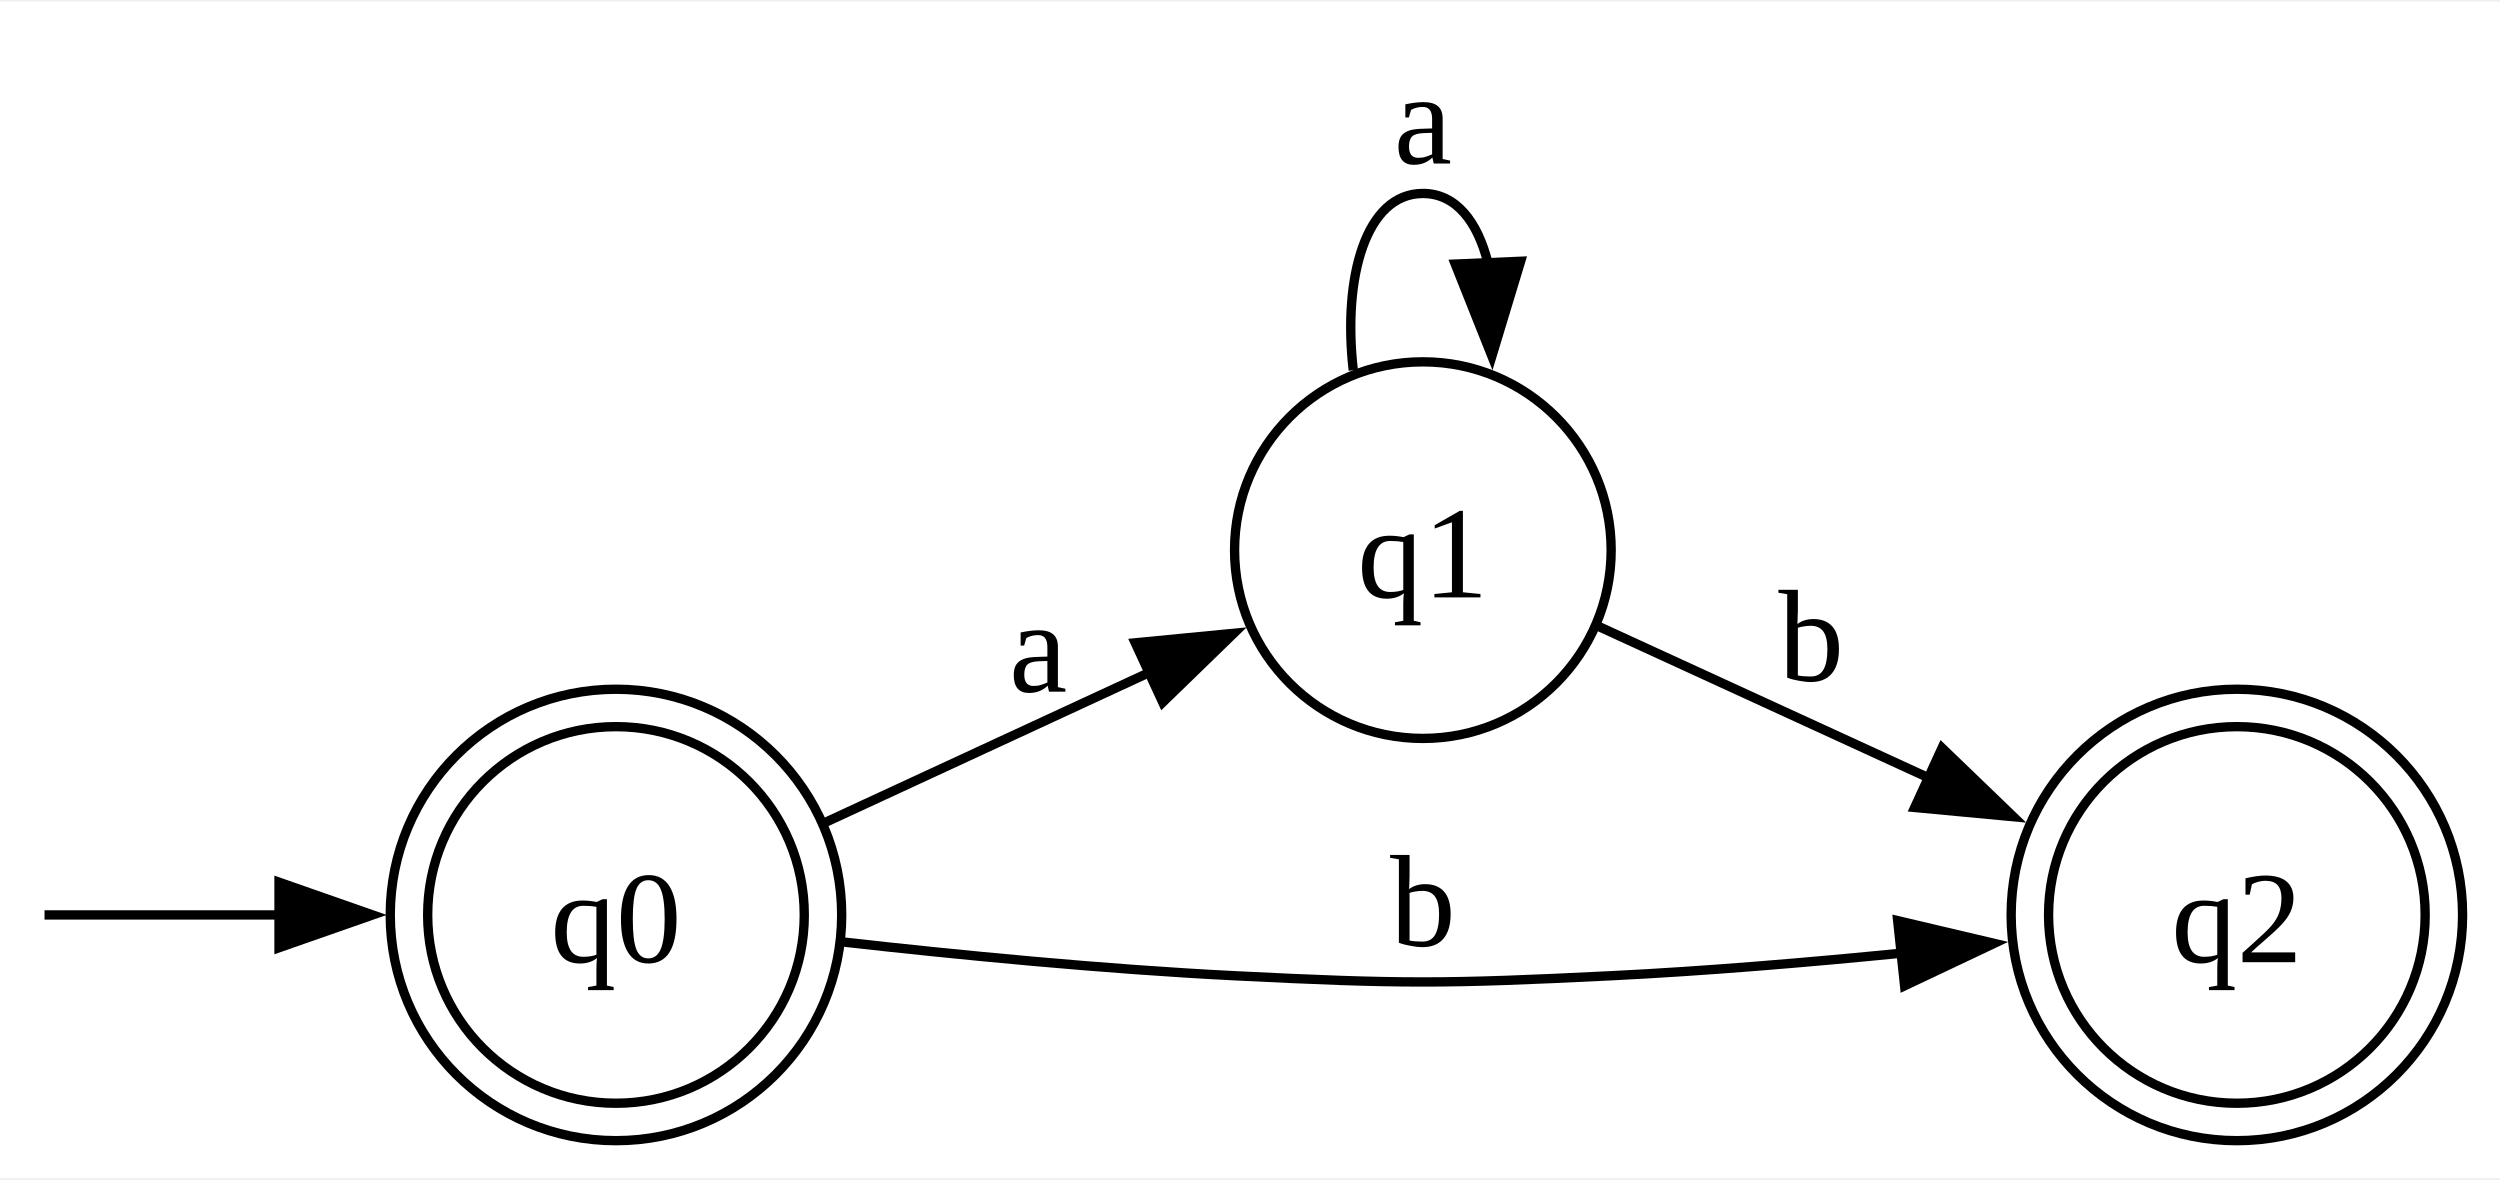
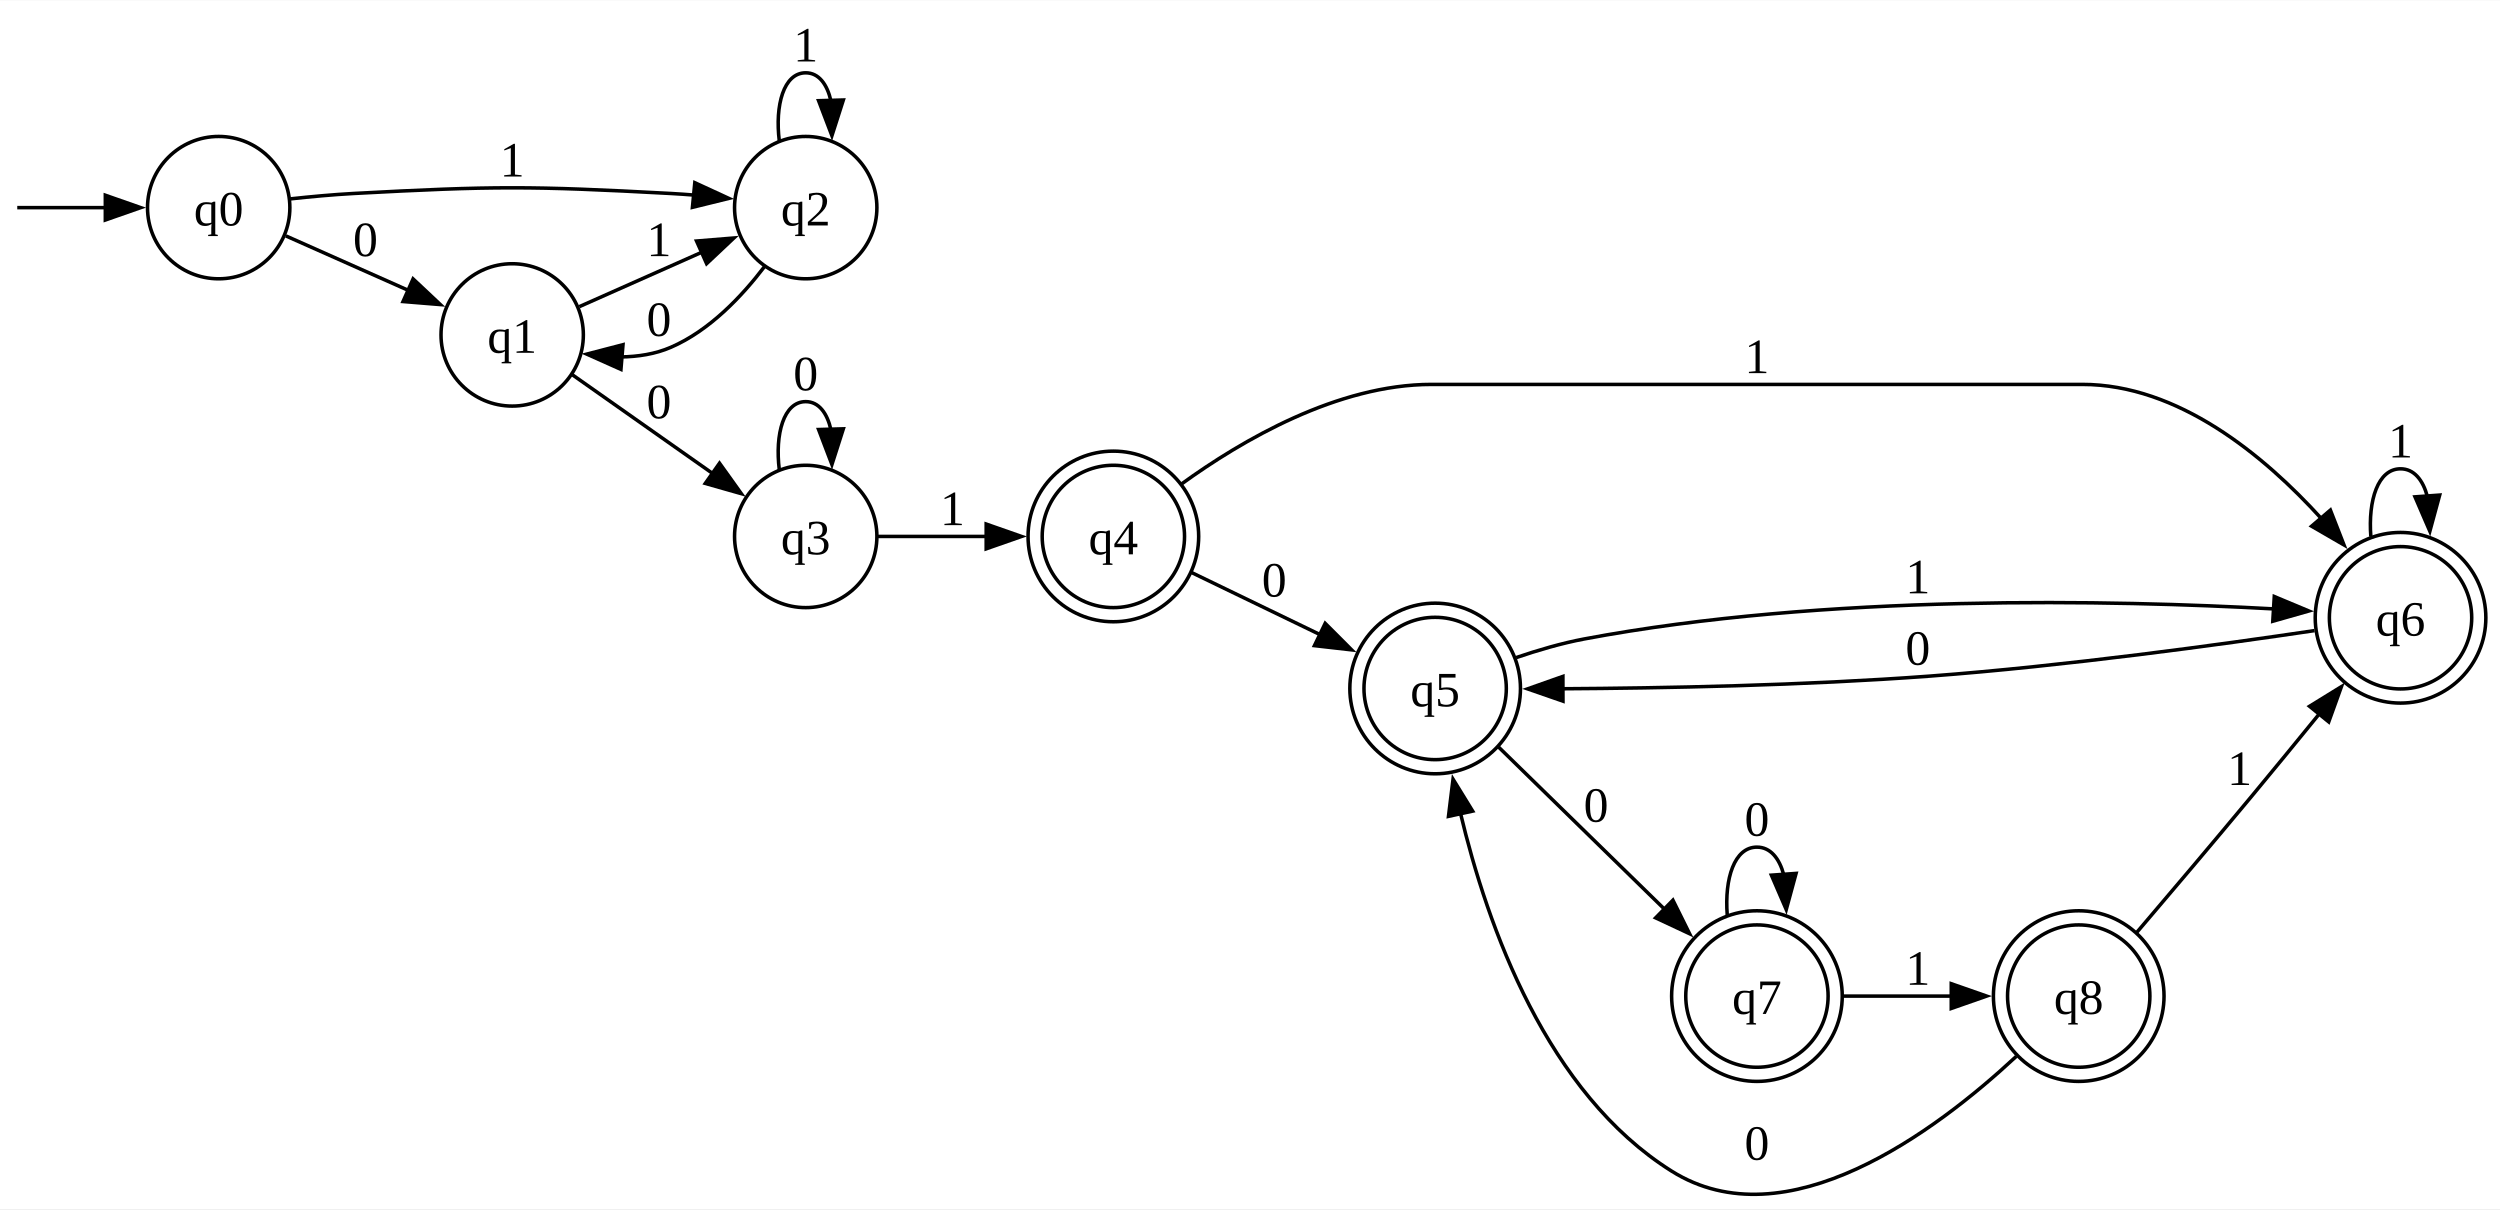
- <svg xmlns="http://www.w3.org/2000/svg" width="267pt" height="126pt" viewBox="0.00 0.00 267.26 125.76">
-   <g id="graph0" class="graph" transform="scale(1 1) rotate(0) translate(4 121.76)">
-     <polygon fill="white" stroke="none" points="-4,4 -4,-121.76 263.26,-121.76 263.26,4 -4,4" />
+ <svg xmlns="http://www.w3.org/2000/svg" width="707pt" height="342pt" viewBox="0.00 0.00 707.07 341.85">
+   <g id="graph0" class="graph" transform="scale(1 1) rotate(0) translate(4 337.85)">
+     <polygon fill="white" stroke="none" points="-4,4 -4,-337.85 703.07,-337.85 703.07,4 -4,4" />
    <g id="node1" class="node">
</g>
    <g id="node2" class="node">
-       <ellipse fill="none" stroke="black" cx="61.85" cy="-24.13" rx="20.13" ry="20.13" />
-       <ellipse fill="none" stroke="black" cx="61.85" cy="-24.13" rx="24.13" ry="24.13" />
-       <text text-anchor="middle" x="61.85" y="-19.08" font-family="Times New Roman,serif" font-size="14.00">q0</text>
+       <ellipse fill="none" stroke="black" cx="57.85" cy="-279.22" rx="20.13" ry="20.13" />
+       <text text-anchor="middle" x="57.85" y="-274.17" font-family="Times New Roman,serif" font-size="14.00">q0</text>
    </g>
    <g id="edge1" class="edge">
-       <path fill="none" stroke="black" d="M0.76,-24.13C1.56,-24.13 13.19,-24.13 26.01,-24.13" />
-       <polygon fill="black" stroke="black" points="25.83,-27.63 35.83,-24.13 25.83,-20.63 25.83,-27.63" />
+       <path fill="none" stroke="black" d="M0.88,-279.22C2.37,-279.22 13.93,-279.22 26.16,-279.22" />
+       <polygon fill="black" stroke="black" points="25.79,-282.72 35.79,-279.22 25.79,-275.72 25.79,-282.72" />
    </g>
    <g id="node3" class="node">
-       <ellipse fill="none" stroke="black" cx="148.11" cy="-63.13" rx="20.13" ry="20.13" />
-       <text text-anchor="middle" x="148.11" y="-58.08" font-family="Times New Roman,serif" font-size="14.00">q1</text>
+       <ellipse fill="none" stroke="black" cx="140.86" cy="-243.22" rx="20.13" ry="20.13" />
+       <text text-anchor="middle" x="140.86" y="-238.17" font-family="Times New Roman,serif" font-size="14.00">q1</text>
    </g>
    <g id="edge2" class="edge">
-       <path fill="none" stroke="black" d="M84.11,-33.97C94.68,-38.86 107.59,-44.84 118.97,-50.1" />
-       <polygon fill="black" stroke="black" points="117.36,-53.22 127.9,-54.24 120.3,-46.86 117.36,-53.22" />
-       <text text-anchor="middle" x="106.98" y="-48" font-family="Times New Roman,serif" font-size="14.00">a</text>
+       <path fill="none" stroke="black" d="M76.83,-271.23C87,-266.71 99.96,-260.95 111.47,-255.83" />
+       <polygon fill="black" stroke="black" points="112.83,-259.06 120.55,-251.8 109.99,-252.66 112.83,-259.06" />
+       <text text-anchor="middle" x="99.36" y="-265.5" font-family="Times New Roman,serif" font-size="14.00">0</text>
    </g>
    <g id="node4" class="node">
-       <ellipse fill="none" stroke="black" cx="235.13" cy="-24.13" rx="20.13" ry="20.13" />
-       <ellipse fill="none" stroke="black" cx="235.13" cy="-24.13" rx="24.13" ry="24.13" />
-       <text text-anchor="middle" x="235.13" y="-19.08" font-family="Times New Roman,serif" font-size="14.00">q2</text>
+       <ellipse fill="none" stroke="black" cx="223.88" cy="-279.22" rx="20.13" ry="20.13" />
+       <text text-anchor="middle" x="223.88" y="-274.17" font-family="Times New Roman,serif" font-size="14.00">q2</text>
    </g>
    <g id="edge3" class="edge">
-       <path fill="none" stroke="black" d="M86.02,-21.25C98.44,-19.85 114.02,-18.33 127.98,-17.63 145.85,-16.74 150.37,-16.75 168.24,-17.63 178.39,-18.13 189.39,-19.06 199.44,-20.06" />
-       <polygon fill="black" stroke="black" points="198.87,-23.52 209.18,-21.09 199.61,-16.56 198.87,-23.52" />
-       <text text-anchor="middle" x="148.11" y="-20.83" font-family="Times New Roman,serif" font-size="14.00">b</text>
+       <path fill="none" stroke="black" d="M78.09,-281.69C83.84,-282.32 90.16,-282.9 95.98,-283.22 135.82,-285.36 145.91,-285.36 185.74,-283.22 187.93,-283.1 190.18,-282.94 192.45,-282.76" />
+       <polygon fill="black" stroke="black" points="192.51,-286.27 202.13,-281.83 191.84,-279.3 192.51,-286.27" />
+       <text text-anchor="middle" x="140.86" y="-288.02" font-family="Times New Roman,serif" font-size="14.00">1</text>
+     </g>
+     <g id="edge5" class="edge">
+       <path fill="none" stroke="black" d="M159.84,-251.21C170.02,-255.73 182.97,-261.48 194.48,-266.6" />
+       <polygon fill="black" stroke="black" points="193,-269.77 203.56,-270.63 195.85,-263.37 193,-269.77" />
+       <text text-anchor="middle" x="182.37" y="-265.5" font-family="Times New Roman,serif" font-size="14.00">1</text>
+     </g>
+     <g id="node5" class="node">
+       <ellipse fill="none" stroke="black" cx="223.88" cy="-186.22" rx="20.13" ry="20.13" />
+       <text text-anchor="middle" x="223.88" y="-181.17" font-family="Times New Roman,serif" font-size="14.00">q3</text>
    </g>
    <g id="edge4" class="edge">
-       <path fill="none" stroke="black" d="M140.67,-82.36C139.53,-92.3 142.01,-101.26 148.11,-101.26 151.64,-101.26 153.96,-98.27 155.07,-93.82" />
-       <polygon fill="black" stroke="black" points="158.56,-94.01 155.49,-83.87 151.57,-93.71 158.56,-94.01" />
-       <text text-anchor="middle" x="148.11" y="-104.46" font-family="Times New Roman,serif" font-size="14.00">a</text>
+       <path fill="none" stroke="black" d="M157.87,-231.95C169.19,-223.99 184.59,-213.15 197.56,-204.02" />
+       <polygon fill="black" stroke="black" points="199.5,-206.94 205.67,-198.32 195.47,-201.22 199.5,-206.94" />
+       <text text-anchor="middle" x="182.37" y="-219.63" font-family="Times New Roman,serif" font-size="14.00">0</text>
    </g>
-     <g id="edge5" class="edge">
-       <path fill="none" stroke="black" d="M166.73,-55.05C177.03,-50.32 190.36,-44.21 202.43,-38.67" />
-       <polygon fill="black" stroke="black" points="203.61,-41.98 211.24,-34.63 200.69,-35.62 203.61,-41.98" />
-       <text text-anchor="middle" x="189.62" y="-49.17" font-family="Times New Roman,serif" font-size="14.00">b</text>
+     <g id="edge6" class="edge">
+       <path fill="none" stroke="black" d="M212.3,-262.64C205.79,-254.07 196.63,-244.42 185.74,-239.72 181.33,-237.8 176.42,-237.05 171.54,-236.99" />
+       <polygon fill="black" stroke="black" points="171.62,-233.47 161.95,-237.79 172.2,-240.45 171.62,-233.47" />
+       <text text-anchor="middle" x="182.37" y="-242.92" font-family="Times New Roman,serif" font-size="14.00">0</text>
+     </g>
+     <g id="edge7" class="edge">
+       <path fill="none" stroke="black" d="M216.41,-298.05C215.15,-308.15 217.63,-317.35 223.88,-317.35 227.58,-317.35 229.96,-314.1 231.02,-309.36" />
+       <polygon fill="black" stroke="black" points="234.52,-309.66 231.29,-299.56 227.52,-309.46 234.52,-309.66" />
+       <text text-anchor="middle" x="223.88" y="-320.55" font-family="Times New Roman,serif" font-size="14.00">1</text>
+     </g>
+     <g id="edge8" class="edge">
+       <path fill="none" stroke="black" d="M216.41,-205.05C215.15,-215.15 217.63,-224.35 223.88,-224.35 227.58,-224.35 229.96,-221.1 231.02,-216.36" />
+       <polygon fill="black" stroke="black" points="234.52,-216.66 231.29,-206.56 227.52,-216.46 234.52,-216.66" />
+       <text text-anchor="middle" x="223.88" y="-227.55" font-family="Times New Roman,serif" font-size="14.00">0</text>
+     </g>
+     <g id="node6" class="node">
+       <ellipse fill="none" stroke="black" cx="310.89" cy="-186.22" rx="20.13" ry="20.13" />
+       <ellipse fill="none" stroke="black" cx="310.89" cy="-186.22" rx="24.13" ry="24.13" />
+       <text text-anchor="middle" x="310.89" y="-181.17" font-family="Times New Roman,serif" font-size="14.00">q4</text>
+     </g>
+     <g id="edge9" class="edge">
+       <path fill="none" stroke="black" d="M244.17,-186.22C253.28,-186.22 264.44,-186.22 274.97,-186.22" />
+       <polygon fill="black" stroke="black" points="274.92,-189.72 284.92,-186.22 274.92,-182.72 274.92,-189.72" />
+       <text text-anchor="middle" x="265.38" y="-189.42" font-family="Times New Roman,serif" font-size="14.00">1</text>
+     </g>
+     <g id="node7" class="node">
+       <ellipse fill="none" stroke="black" cx="401.9" cy="-143.22" rx="20.13" ry="20.13" />
+       <ellipse fill="none" stroke="black" cx="401.9" cy="-143.22" rx="24.13" ry="24.13" />
+       <text text-anchor="middle" x="401.9" y="-138.17" font-family="Times New Roman,serif" font-size="14.00">q5</text>
+     </g>
+     <g id="edge10" class="edge">
+       <path fill="none" stroke="black" d="M332.98,-176.03C343.88,-170.76 357.39,-164.24 369.48,-158.39" />
+       <polygon fill="black" stroke="black" points="370.8,-161.64 378.29,-154.14 367.76,-155.34 370.8,-161.64" />
+       <text text-anchor="middle" x="356.39" y="-169.21" font-family="Times New Roman,serif" font-size="14.00">0</text>
+     </g>
+     <g id="node8" class="node">
+       <ellipse fill="none" stroke="black" cx="674.94" cy="-163.22" rx="20.13" ry="20.13" />
+       <ellipse fill="none" stroke="black" cx="674.94" cy="-163.22" rx="24.13" ry="24.13" />
+       <text text-anchor="middle" x="674.94" y="-158.17" font-family="Times New Roman,serif" font-size="14.00">q6</text>
+     </g>
+     <g id="edge11" class="edge">
+       <path fill="none" stroke="black" d="M330.1,-201.01C347.28,-213.45 374.3,-229.22 400.9,-229.22 400.9,-229.22 400.9,-229.22 584.92,-229.22 612.04,-229.22 636.28,-209.21 652.59,-191.23" />
+       <polygon fill="black" stroke="black" points="655.1,-193.68 658.95,-183.81 649.78,-189.12 655.1,-193.68" />
+       <text text-anchor="middle" x="492.91" y="-232.42" font-family="Times New Roman,serif" font-size="14.00">1</text>
+     </g>
+     <g id="edge13" class="edge">
+       <path fill="none" stroke="black" d="M424.79,-151.95C430.92,-154.04 437.66,-156.02 444.03,-157.22 512.29,-170.06 593.94,-168.22 639.26,-165.72" />
+       <polygon fill="black" stroke="black" points="639.23,-169.23 649,-165.14 638.81,-162.24 639.23,-169.23" />
+       <text text-anchor="middle" x="538.42" y="-170.13" font-family="Times New Roman,serif" font-size="14.00">1</text>
+     </g>
+     <g id="node9" class="node">
+       <ellipse fill="none" stroke="black" cx="492.91" cy="-56.22" rx="20.13" ry="20.13" />
+       <ellipse fill="none" stroke="black" cx="492.91" cy="-56.22" rx="24.13" ry="24.13" />
+       <text text-anchor="middle" x="492.91" y="-51.17" font-family="Times New Roman,serif" font-size="14.00">q7</text>
+     </g>
+     <g id="edge12" class="edge">
+       <path fill="none" stroke="black" d="M419.64,-126.85C432.99,-113.81 451.87,-95.35 466.99,-80.58" />
+       <polygon fill="black" stroke="black" points="469.15,-83.35 473.86,-73.86 464.26,-78.35 469.15,-83.35" />
+       <text text-anchor="middle" x="447.41" y="-105.52" font-family="Times New Roman,serif" font-size="14.00">0</text>
+     </g>
+     <g id="edge14" class="edge">
+       <path fill="none" stroke="black" d="M650.61,-159.59C624.27,-155.67 580.07,-149.58 541.79,-146.72 506.43,-144.07 465.89,-143.31 437.77,-143.14" />
+       <polygon fill="black" stroke="black" points="438.05,-139.64 428.04,-143.11 438.03,-146.64 438.05,-139.64" />
+       <text text-anchor="middle" x="538.42" y="-149.92" font-family="Times New Roman,serif" font-size="14.00">0</text>
+     </g>
+     <g id="edge15" class="edge">
+       <path fill="none" stroke="black" d="M666.54,-186.18C665.74,-196.46 668.54,-205.35 674.94,-205.35 678.74,-205.35 681.27,-202.21 682.53,-197.52" />
+       <polygon fill="black" stroke="black" points="686.01,-197.92 683.23,-187.69 679.03,-197.42 686.01,-197.92" />
+       <text text-anchor="middle" x="674.94" y="-208.55" font-family="Times New Roman,serif" font-size="14.00">1</text>
+     </g>
+     <g id="edge16" class="edge">
+       <path fill="none" stroke="black" d="M484.51,-79.18C483.71,-89.46 486.51,-98.35 492.91,-98.35 496.71,-98.35 499.24,-95.21 500.5,-90.52" />
+       <polygon fill="black" stroke="black" points="503.98,-90.92 501.2,-80.69 497,-90.42 503.98,-90.92" />
+       <text text-anchor="middle" x="492.91" y="-101.55" font-family="Times New Roman,serif" font-size="14.00">0</text>
+     </g>
+     <g id="node10" class="node">
+       <ellipse fill="none" stroke="black" cx="583.92" cy="-56.22" rx="20.13" ry="20.13" />
+       <ellipse fill="none" stroke="black" cx="583.92" cy="-56.22" rx="24.13" ry="24.13" />
+       <text text-anchor="middle" x="583.92" y="-51.17" font-family="Times New Roman,serif" font-size="14.00">q8</text>
+     </g>
+     <g id="edge17" class="edge">
+       <path fill="none" stroke="black" d="M517.3,-56.22C526.73,-56.22 537.81,-56.22 548.15,-56.22" />
+       <polygon fill="black" stroke="black" points="547.87,-59.72 557.87,-56.22 547.87,-52.72 547.87,-59.72" />
+       <text text-anchor="middle" x="538.42" y="-59.42" font-family="Times New Roman,serif" font-size="14.00">1</text>
+     </g>
+     <g id="edge18" class="edge">
+       <path fill="none" stroke="black" d="M566.27,-39.18C543.33,-17.83 501.16,13.61 468.78,-6.72 433.59,-28.8 416.75,-75.57 409.01,-108.17" />
+       <polygon fill="black" stroke="black" points="405.67,-107.05 406.96,-117.57 412.51,-108.54 405.67,-107.05" />
+       <text text-anchor="middle" x="492.91" y="-9.92" font-family="Times New Roman,serif" font-size="14.00">0</text>
+     </g>
+     <g id="edge19" class="edge">
+       <path fill="none" stroke="black" d="M600.32,-74.21C609.76,-85.27 622.04,-99.76 632.81,-112.72 639.07,-120.26 645.82,-128.49 651.99,-136.07" />
+       <polygon fill="black" stroke="black" points="649.2,-138.18 658.22,-143.74 654.63,-133.77 649.2,-138.18" />
+       <text text-anchor="middle" x="629.43" y="-115.92" font-family="Times New Roman,serif" font-size="14.00">1</text>
    </g>
  </g>
</svg>
